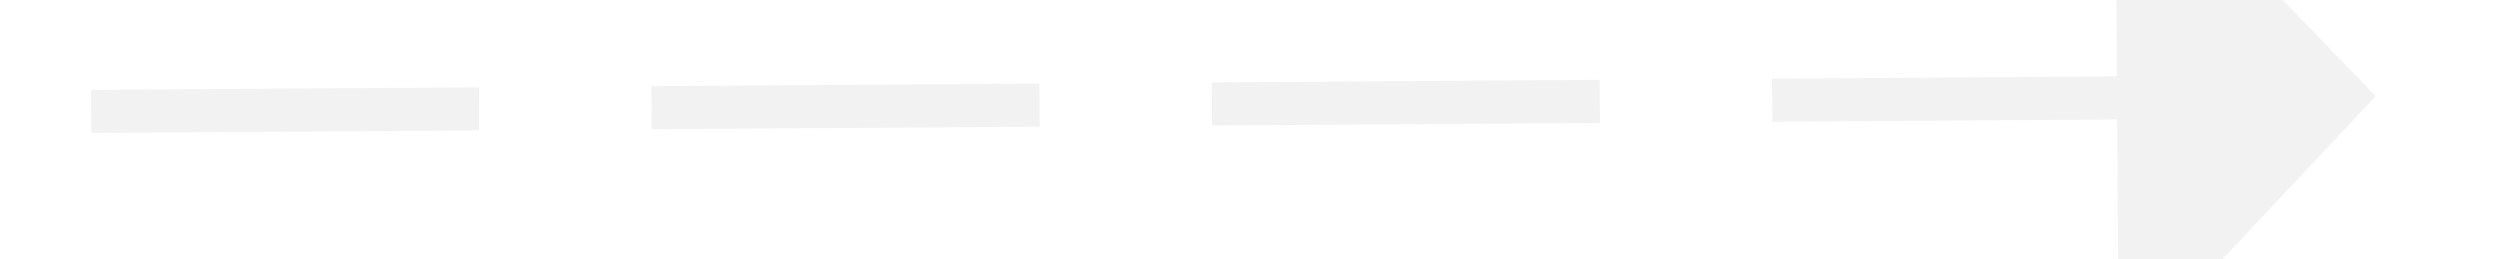
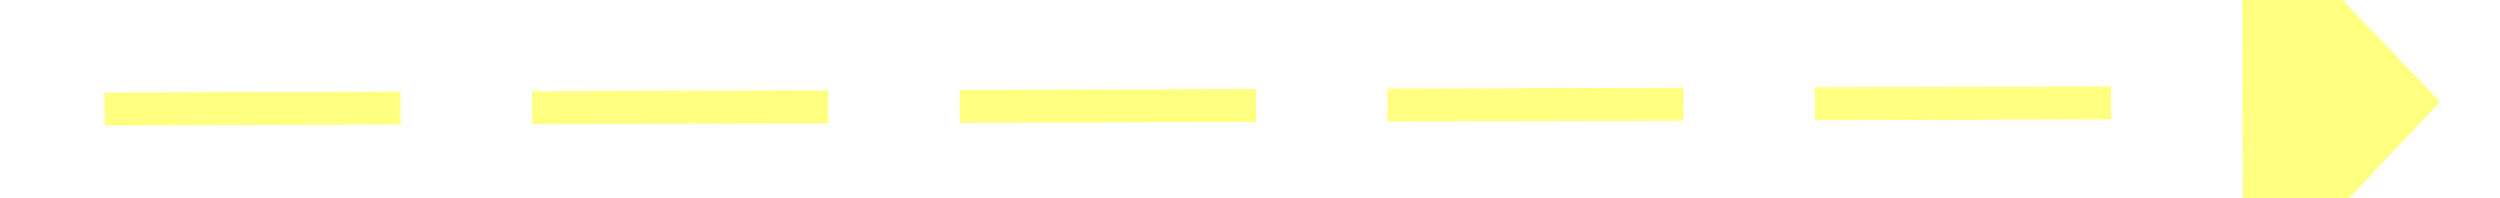
- <svg xmlns="http://www.w3.org/2000/svg" version="1.1" width="58px" height="6px" preserveAspectRatio="xMinYMid meet" viewBox="706 12621  58 4">
-   <g transform="matrix(0.9781476 0.2079117 -0.2079117 0.9781476 2640.531 123.0277 )">
-     <path d="M 755 12628.8  L 761 12622.5  L 755 12616.2  L 755 12628.8  Z " fill-rule="nonzero" fill="#f2f2f2" stroke="none" transform="matrix(0.9767395 -0.2144296 0.2144296 0.9767395 -2689.552 451.1047 )" />
-     <path d="M 708 12622.5  L 756 12622.5  " stroke-width="1" stroke-dasharray="9,4" stroke="#f2f2f2" fill="none" transform="matrix(0.9767395 -0.2144296 0.2144296 0.9767395 -2689.552 451.1047 )" />
+ <svg xmlns="http://www.w3.org/2000/svg" version="1.1" width="76px" height="6px" preserveAspectRatio="xMinYMid meet" viewBox="940 5215  76 4">
+   <g transform="matrix(-0.4694716 -0.8829476 0.8829476 -0.4694716 -3169.194 8529.756 )">
+     <path d="M 1007 5223.8  L 1013 5217.5  L 1007 5211.2  L 1007 5223.8  Z " fill-rule="nonzero" fill="#ffff80" stroke="none" transform="matrix(-0.4667586 0.8843848 -0.8843848 -0.4667586 6048.034 6788.327 )" />
+     <path d="M 942 5217.5  L 1008 5217.5  " stroke-width="1" stroke-dasharray="9,4" stroke="#ffff80" fill="none" transform="matrix(-0.4667586 0.8843848 -0.8843848 -0.4667586 6048.034 6788.327 )" />
  </g>
</svg>
